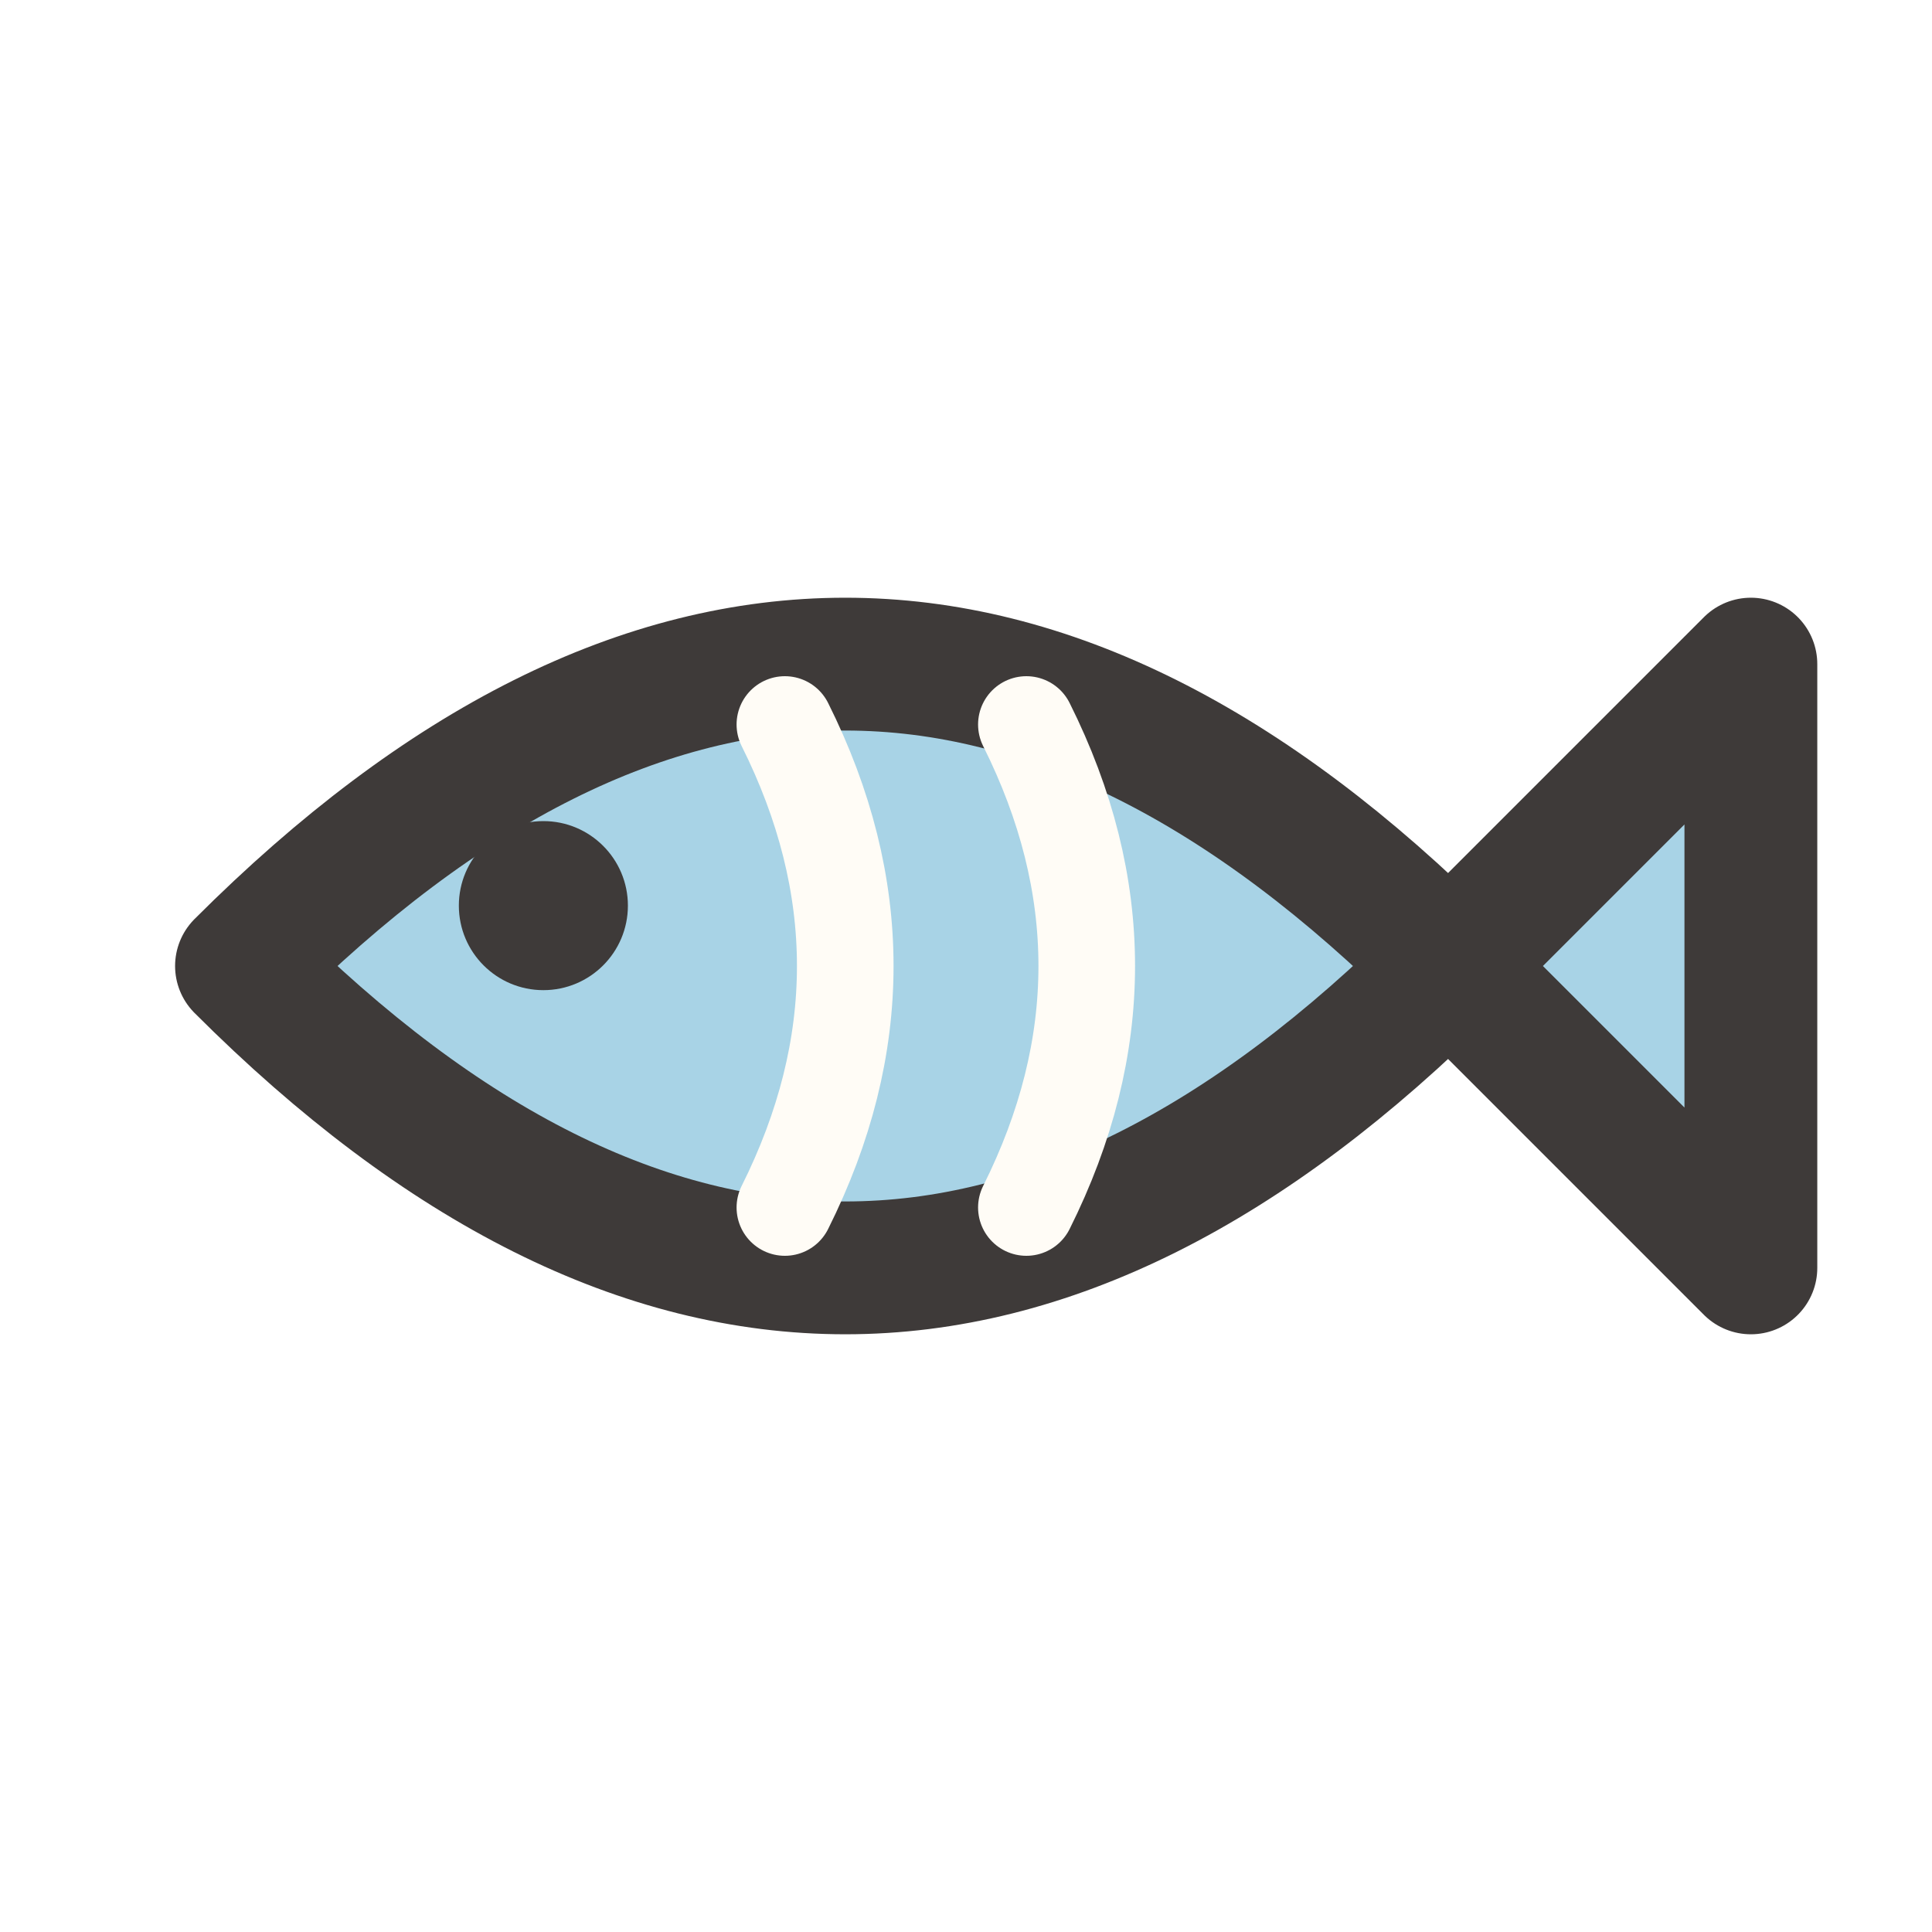
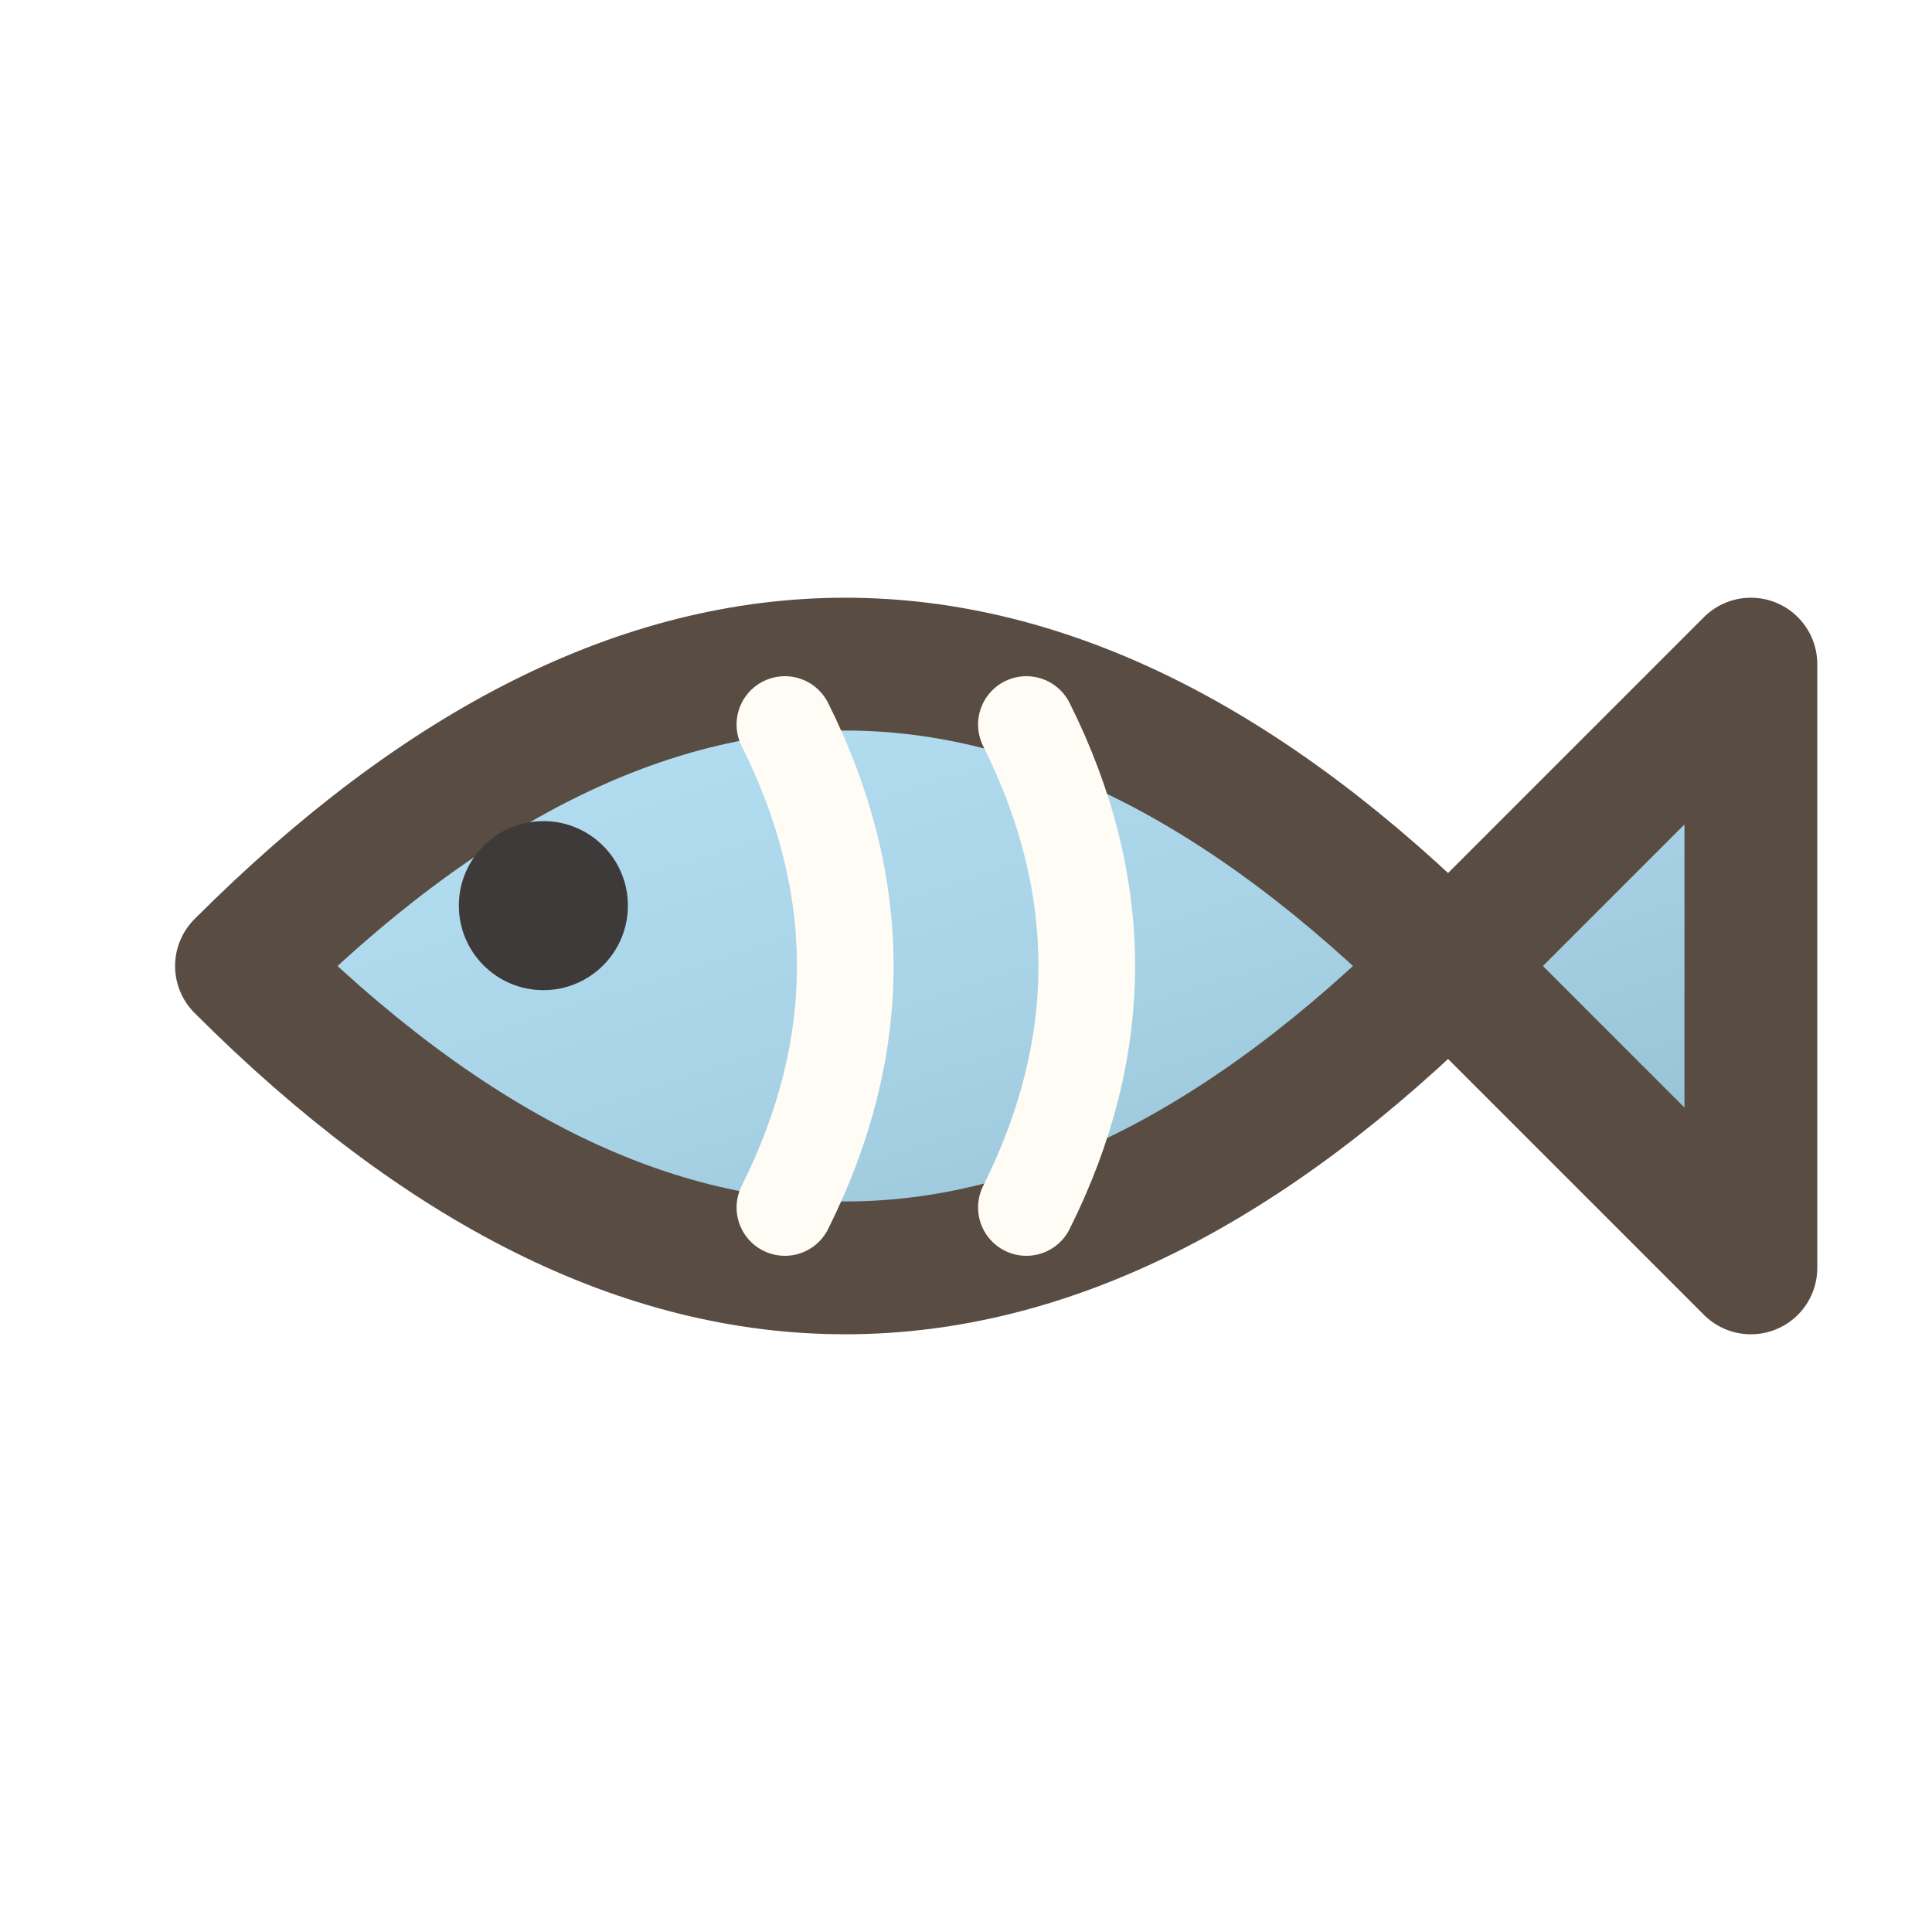
<svg xmlns="http://www.w3.org/2000/svg" viewBox="0 0 32 32">
-   <path d="M4 16q10-10 20 0q-10 10-20 0Zm20 0 5-5v10Z" fill="#A8D3E6" stroke="#3E3A39" stroke-width="2.2" stroke-linejoin="round" />
+   <defs>
+     <linearGradient id="pigment0" x1="0" y1="0" x2=".8" y2="1">
+       <stop stop-color="#b8e3f6" />
+       <stop offset=".58" stop-color="#A8D3E6" />
+       <stop offset="1" stop-color="#96c1d4" />
+     </linearGradient>
+   </defs>
+   <path d="M4 16q10-10 20 0q-10 10-20 0Zm20 0 5-5v10Z" fill="url(#pigment0)" stroke="#594C43" stroke-width="2.2" stroke-linejoin="round" />
  <circle cx="9" cy="15" r="1.4" fill="#3E3A39" />
  <path d="M13 12q2 4 0 8M17 12q2 4 0 8" fill="none" stroke="#FFFCF6" stroke-width="1.6" stroke-linecap="round" />
</svg>
